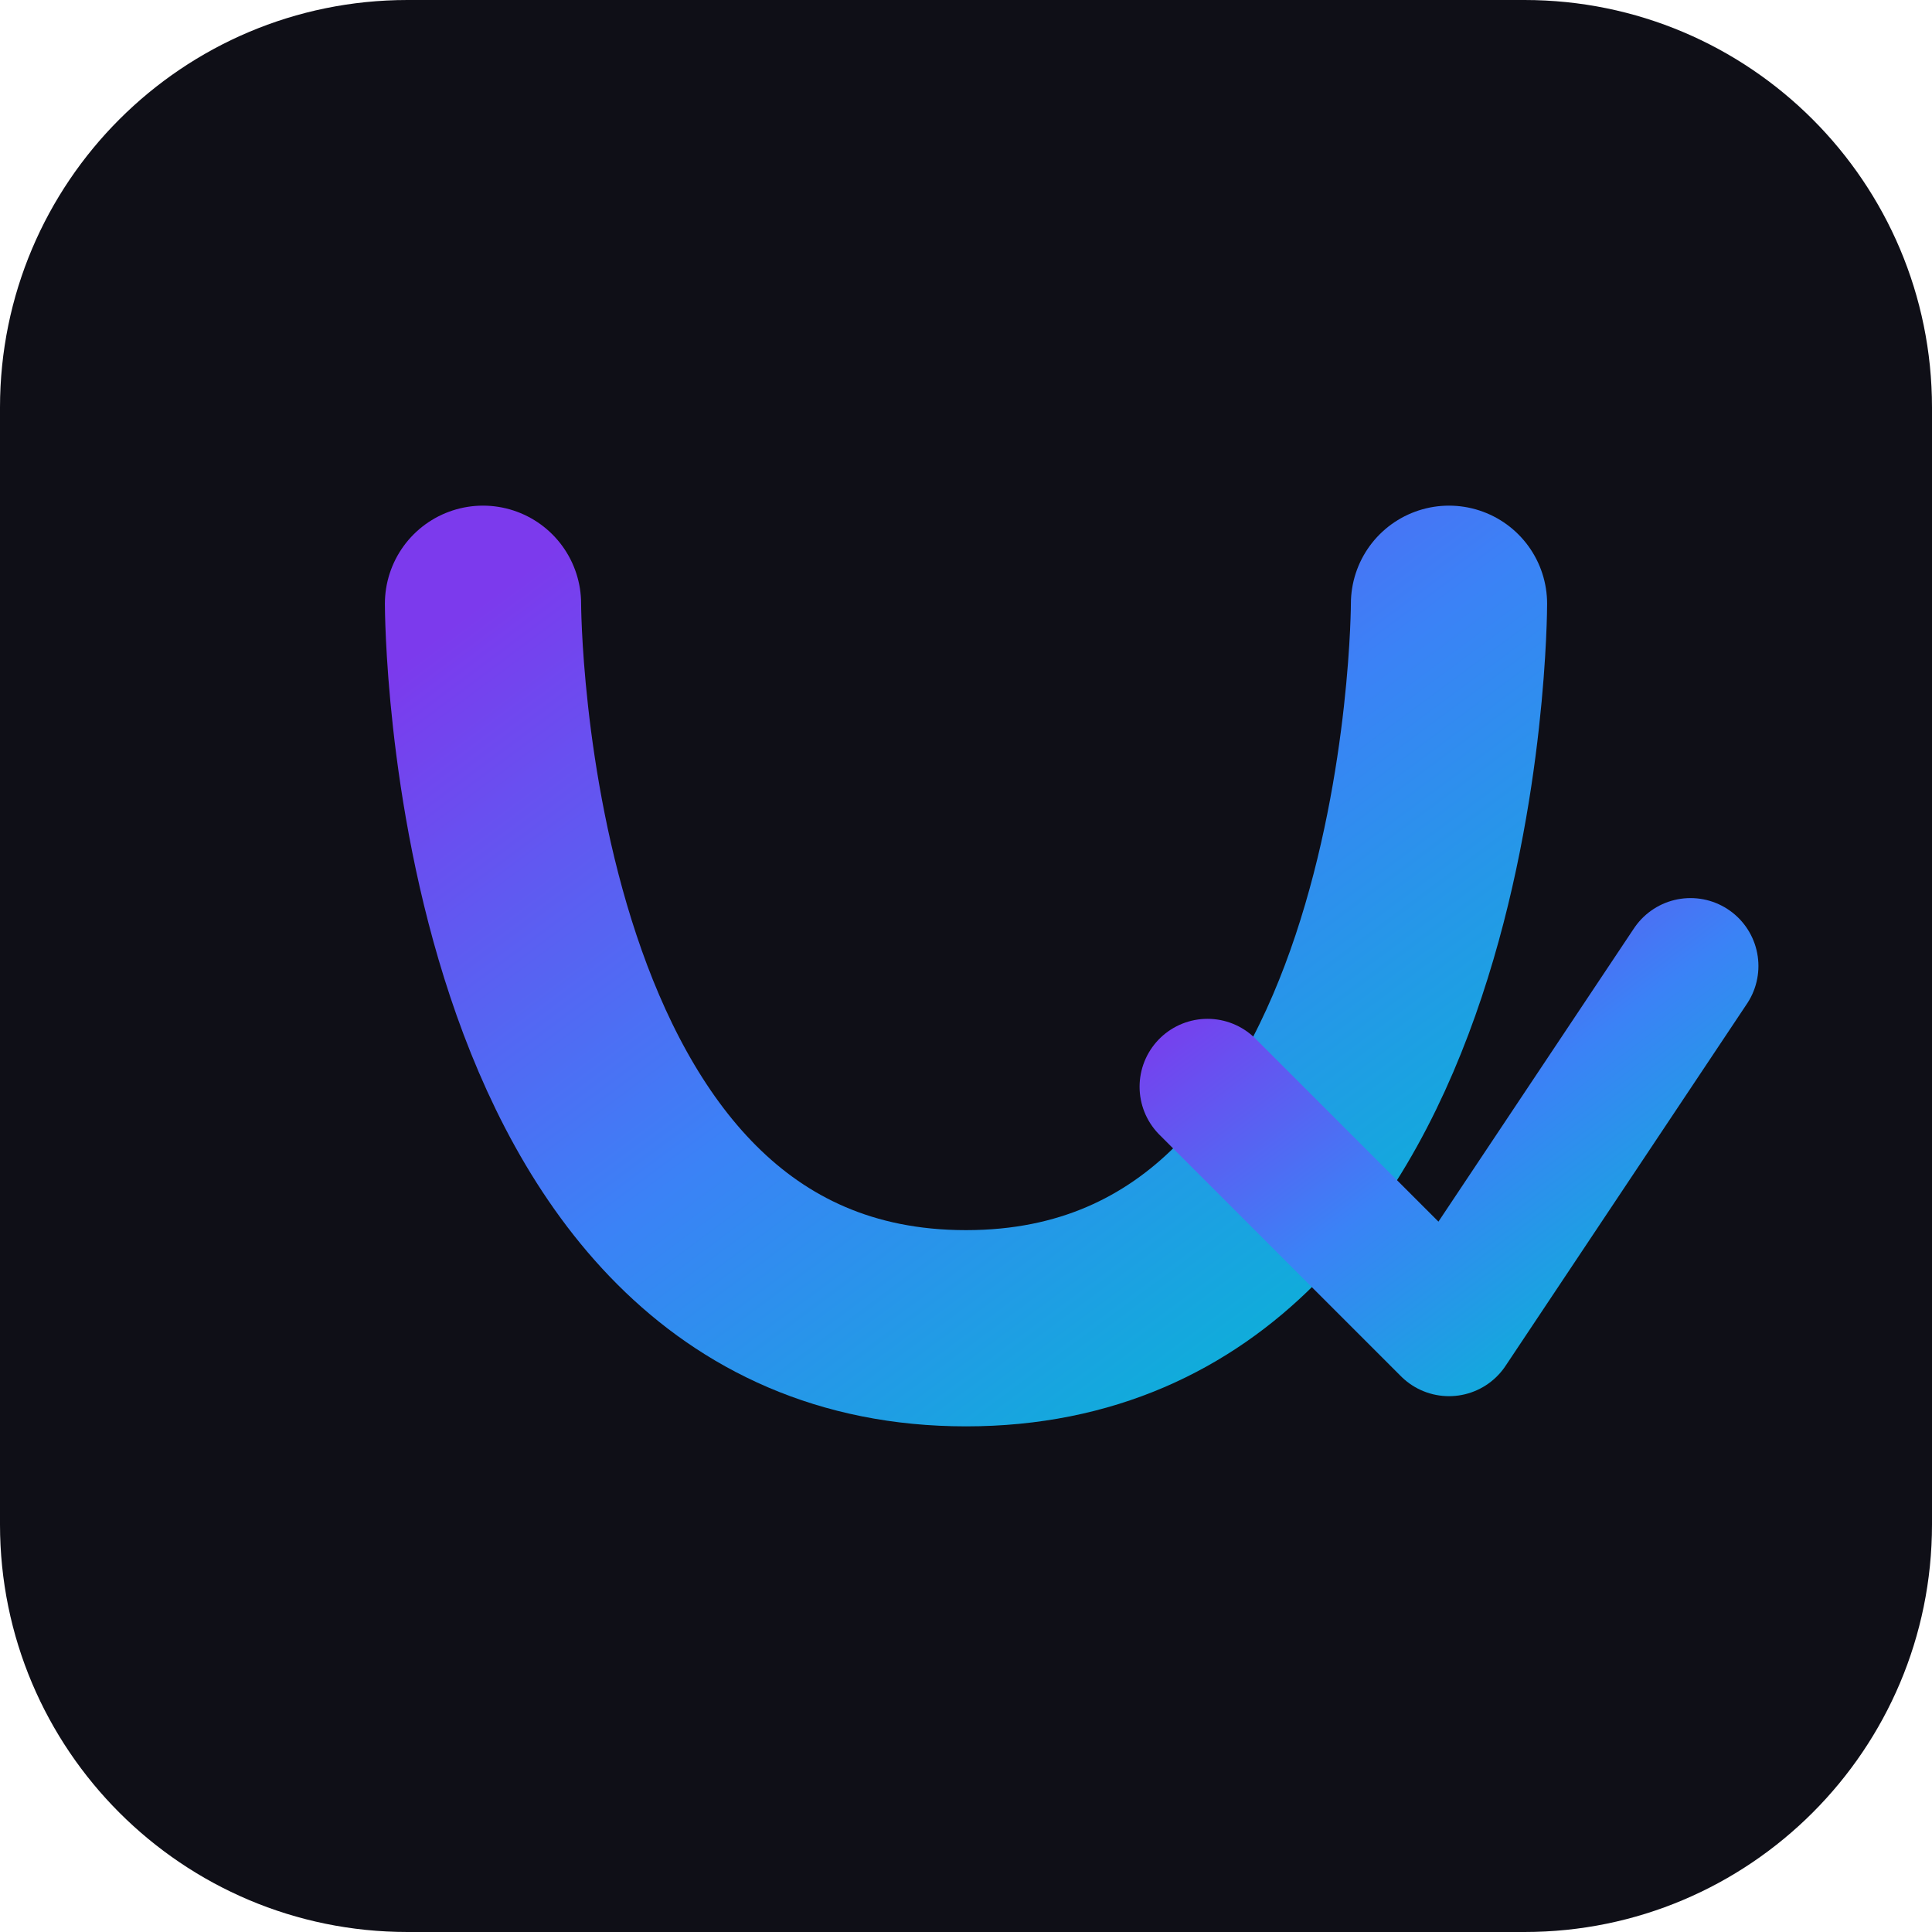
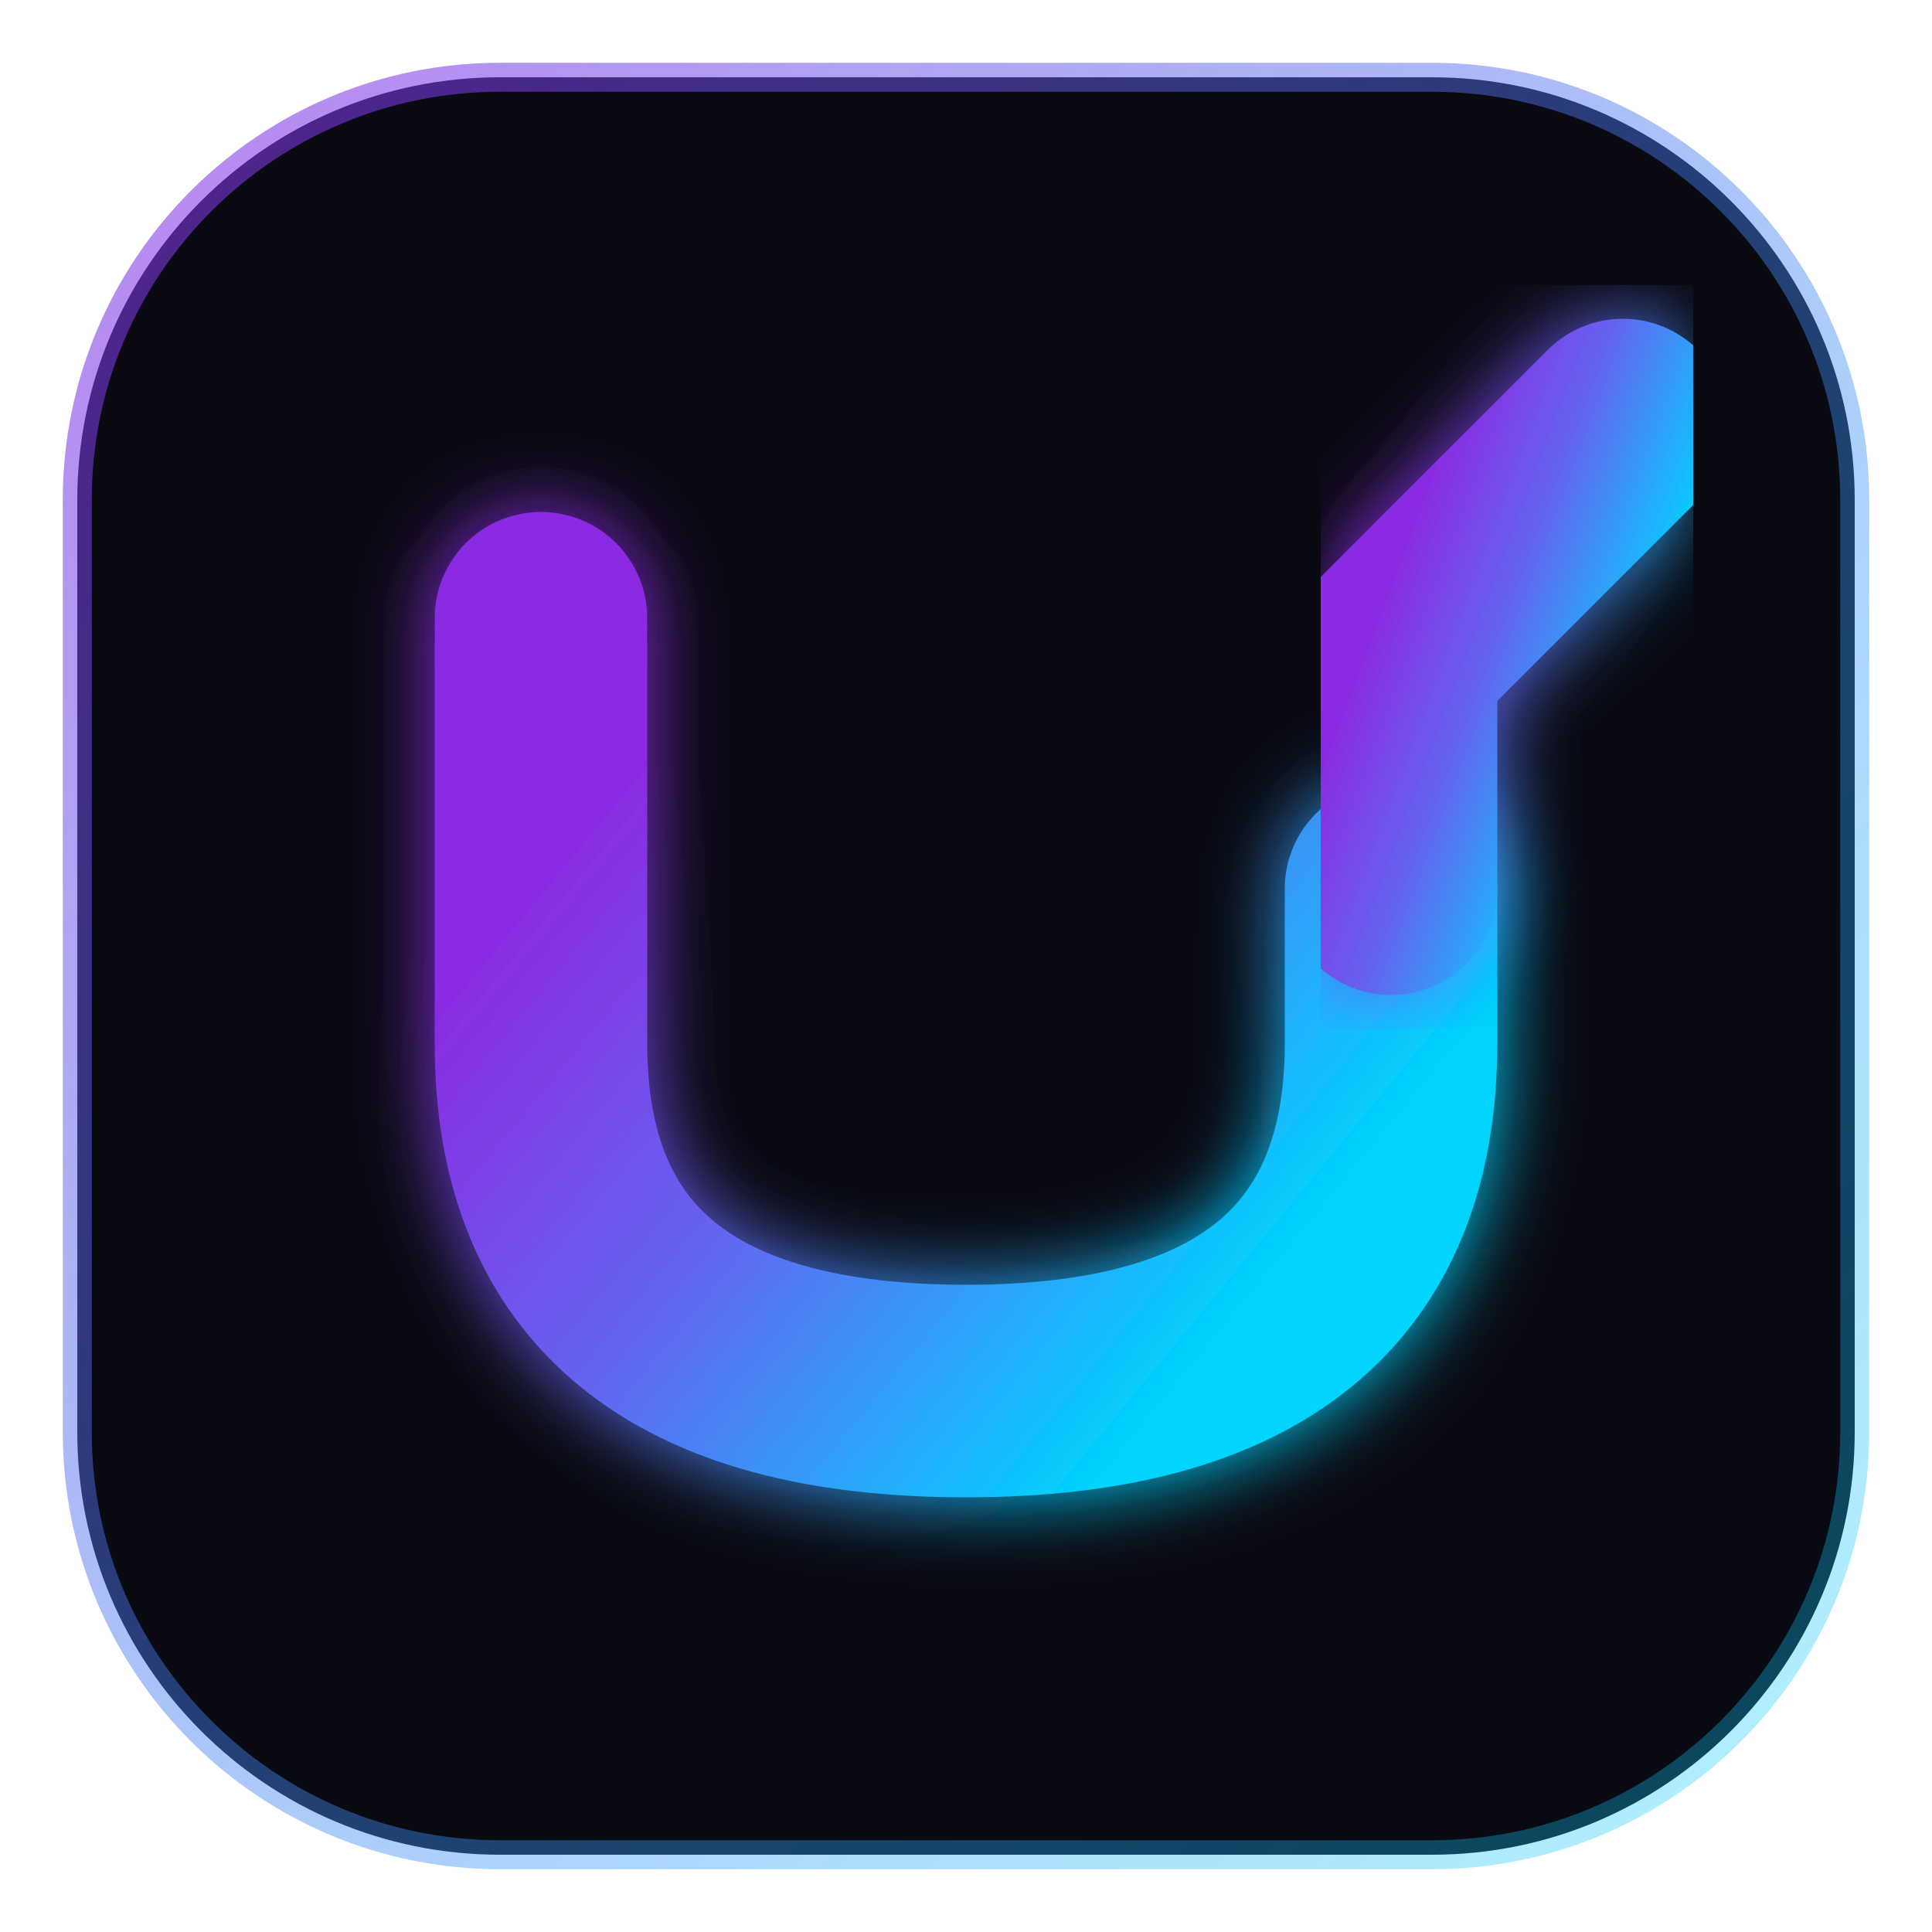
<svg xmlns="http://www.w3.org/2000/svg" width="512" height="512" viewBox="0 0 512 512">
  <defs>
-     <linearGradient id="g" x1="0%" y1="0%" x2="100%" y2="100%">
-       <stop offset="0%" stop-color="#7C3AED" />
-       <stop offset="50%" stop-color="#3B82F6" />
-       <stop offset="100%" stop-color="#06B6D4" />
+     <linearGradient id="g" x1="10%" y1="20%" x2="90%" y2="80%">
+       <stop offset="0%" stop-color="#8A2BE2" />
+       <stop offset="45%" stop-color="#6366F1" />
+       <stop offset="100%" stop-color="#00D4FF" />
    </linearGradient>
+     <linearGradient id="border" x1="0%" y1="0%" x2="100%" y2="100%">
+       <stop offset="0%" stop-color="#8A2BE2" stop-opacity="0.6" />
+       <stop offset="100%" stop-color="#00D4FF" stop-opacity="0.3" />
+     </linearGradient>
+     <filter id="glow" x="-30%" y="-30%" width="160%" height="160%">
+       <feGaussianBlur stdDeviation="10.24" result="blur" />
+       <feMerge>
+         <feMergeNode in="blur" />
+         <feMergeNode in="SourceGraphic" />
+       </feMerge>
+     </filter>
  </defs>
-   <rect width="512" height="512" rx="108" fill="#0F0F17" />
-   <path d="M128 160 C128 160 128 352 256 352 C384 352 384 160 384 160" stroke="url(#g)" stroke-width="52" stroke-linecap="round" fill="none" />
-   <path d="M320 288 L384 352 L448 256" stroke="url(#g)" stroke-width="36" stroke-linecap="round" stroke-linejoin="round" fill="none" />
+   <rect x="20.48" y="20.48" width="471.04" height="471.04" rx="112" fill="#0a0a12" stroke="url(#border)" stroke-width="7.68" />
+   <path d="M 143.36 163.84 V 276.48 Q 143.36 368.64 256 368.64 Q 368.64 368.64 368.64 276.48 V 235.52" stroke="url(#g)" stroke-width="56.32" stroke-linecap="round" stroke-linejoin="round" fill="none" filter="url(#glow)" />
+   <path d="M 368.64 235.52 L 368.64 174.08 L 430.08 112.64" stroke="url(#g)" stroke-width="56.32" stroke-linecap="round" stroke-linejoin="round" fill="none" filter="url(#glow)" />
</svg>
